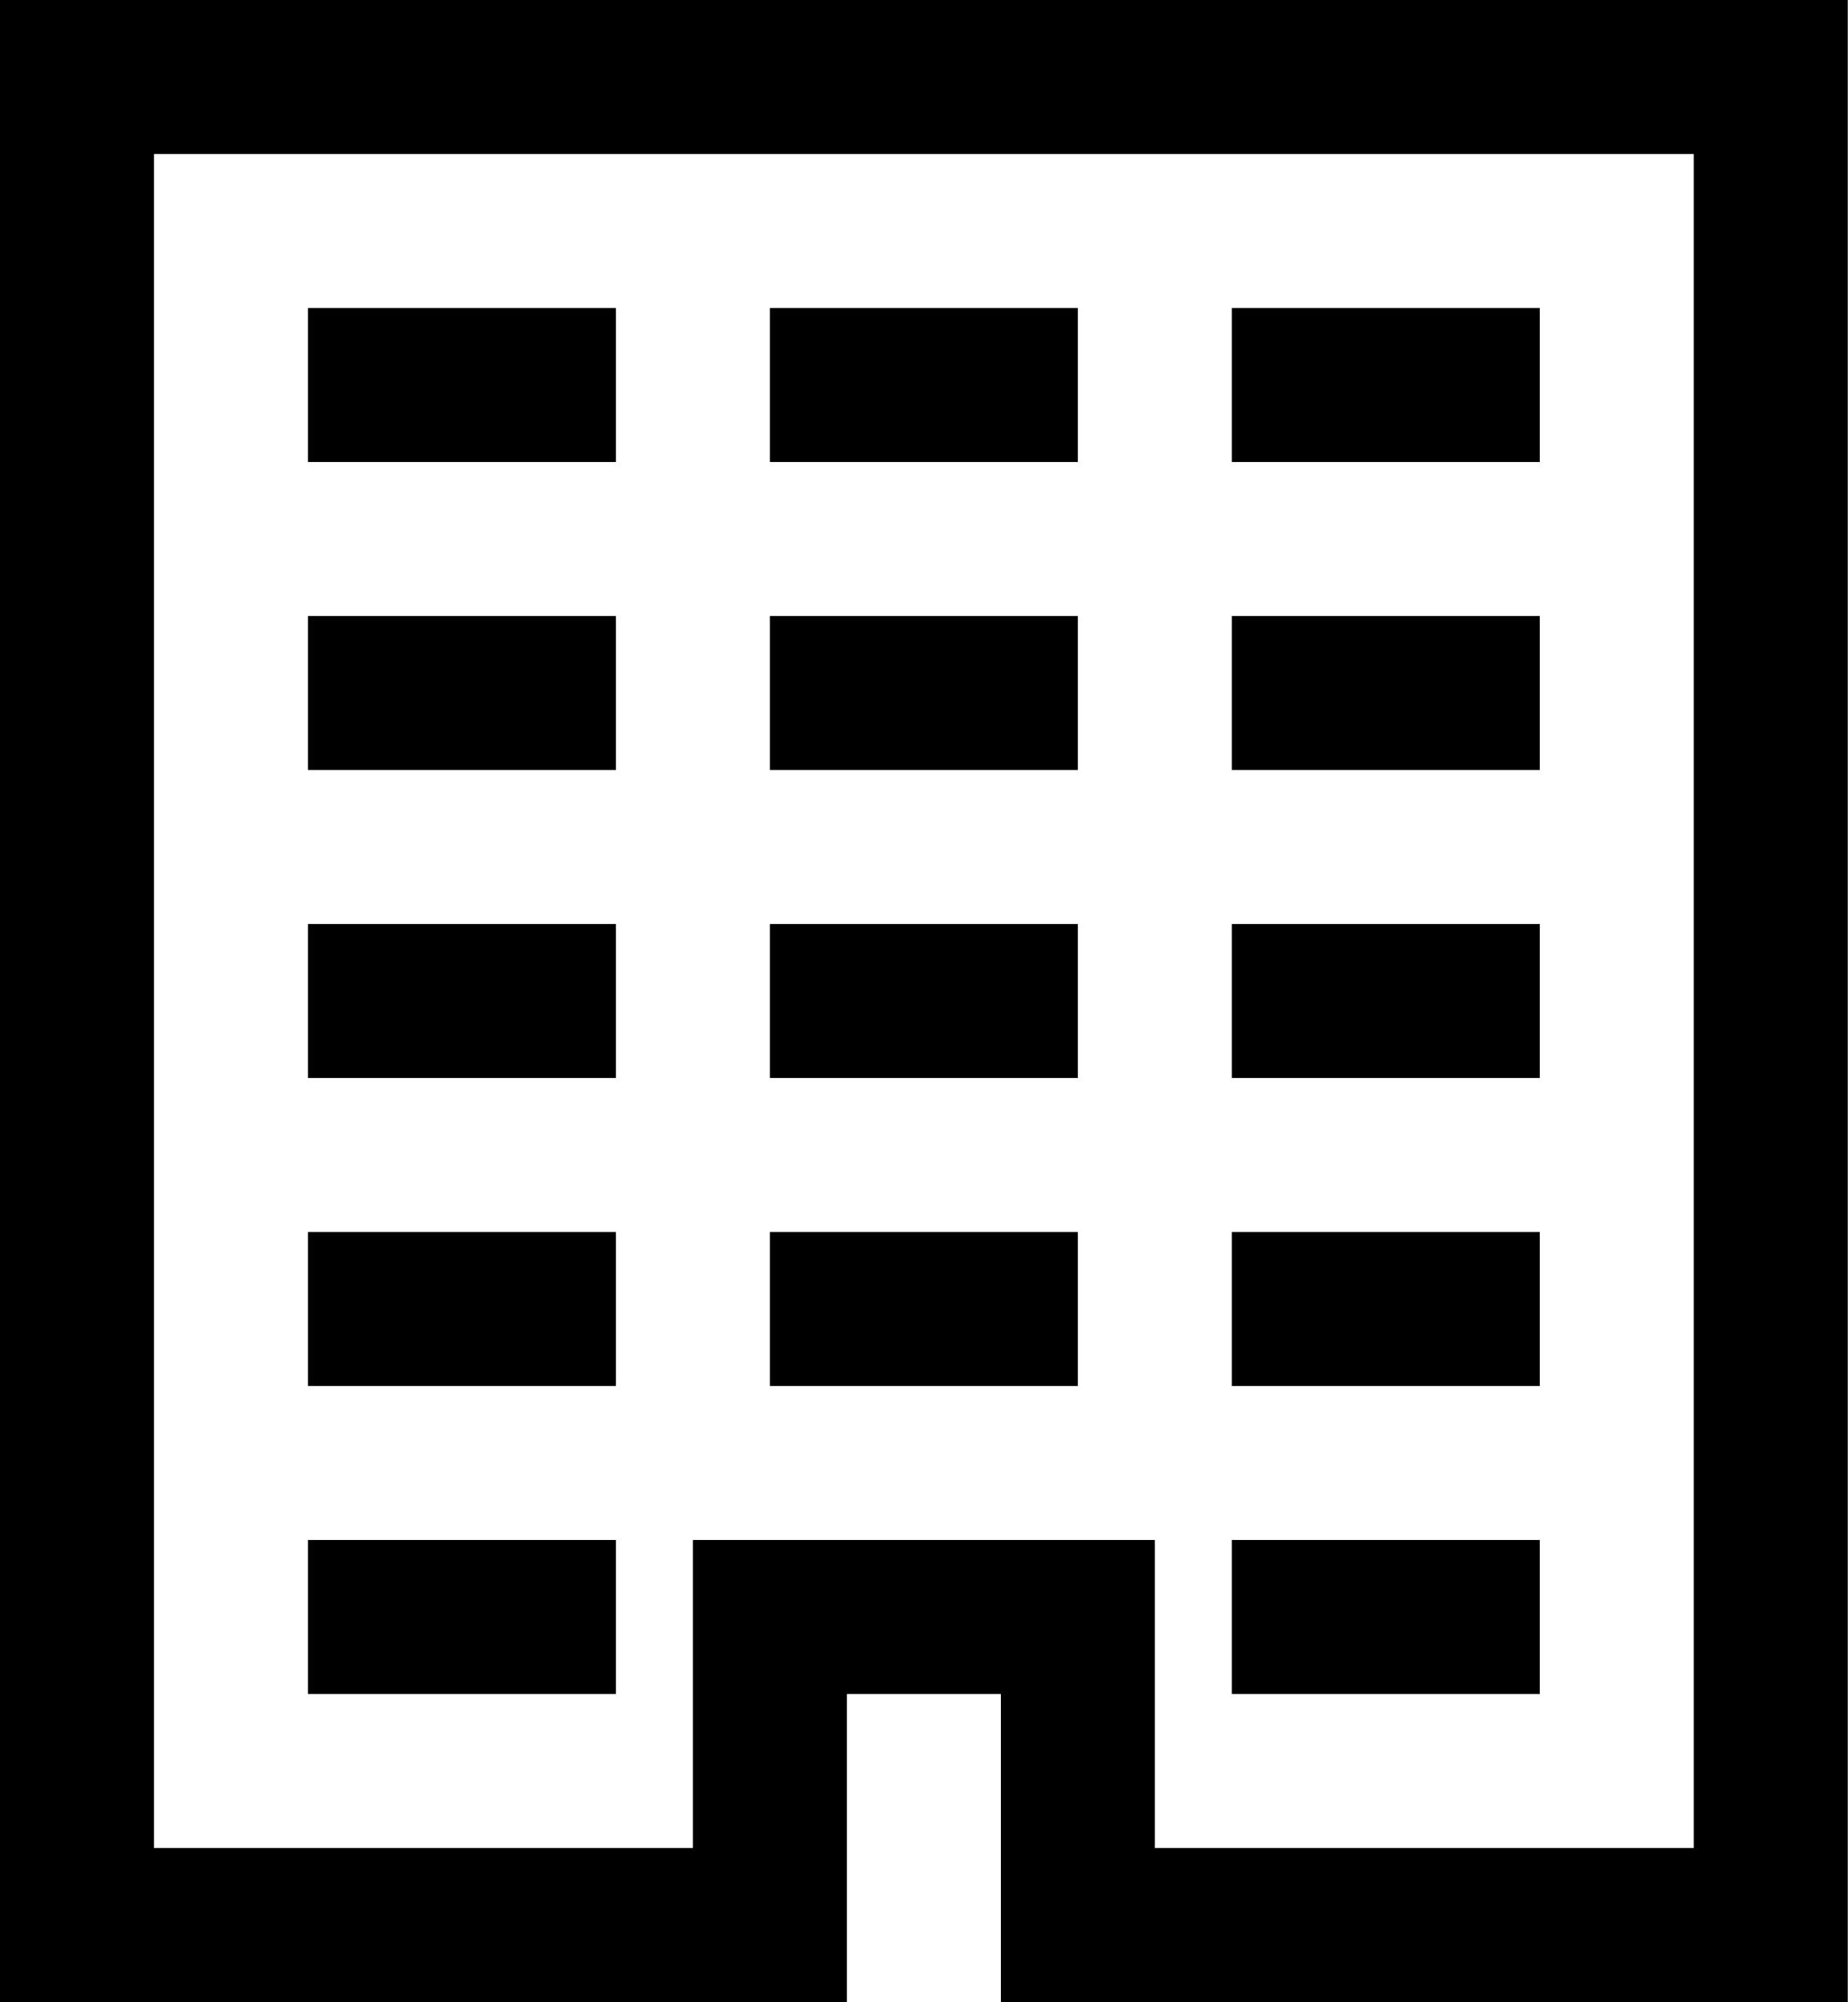
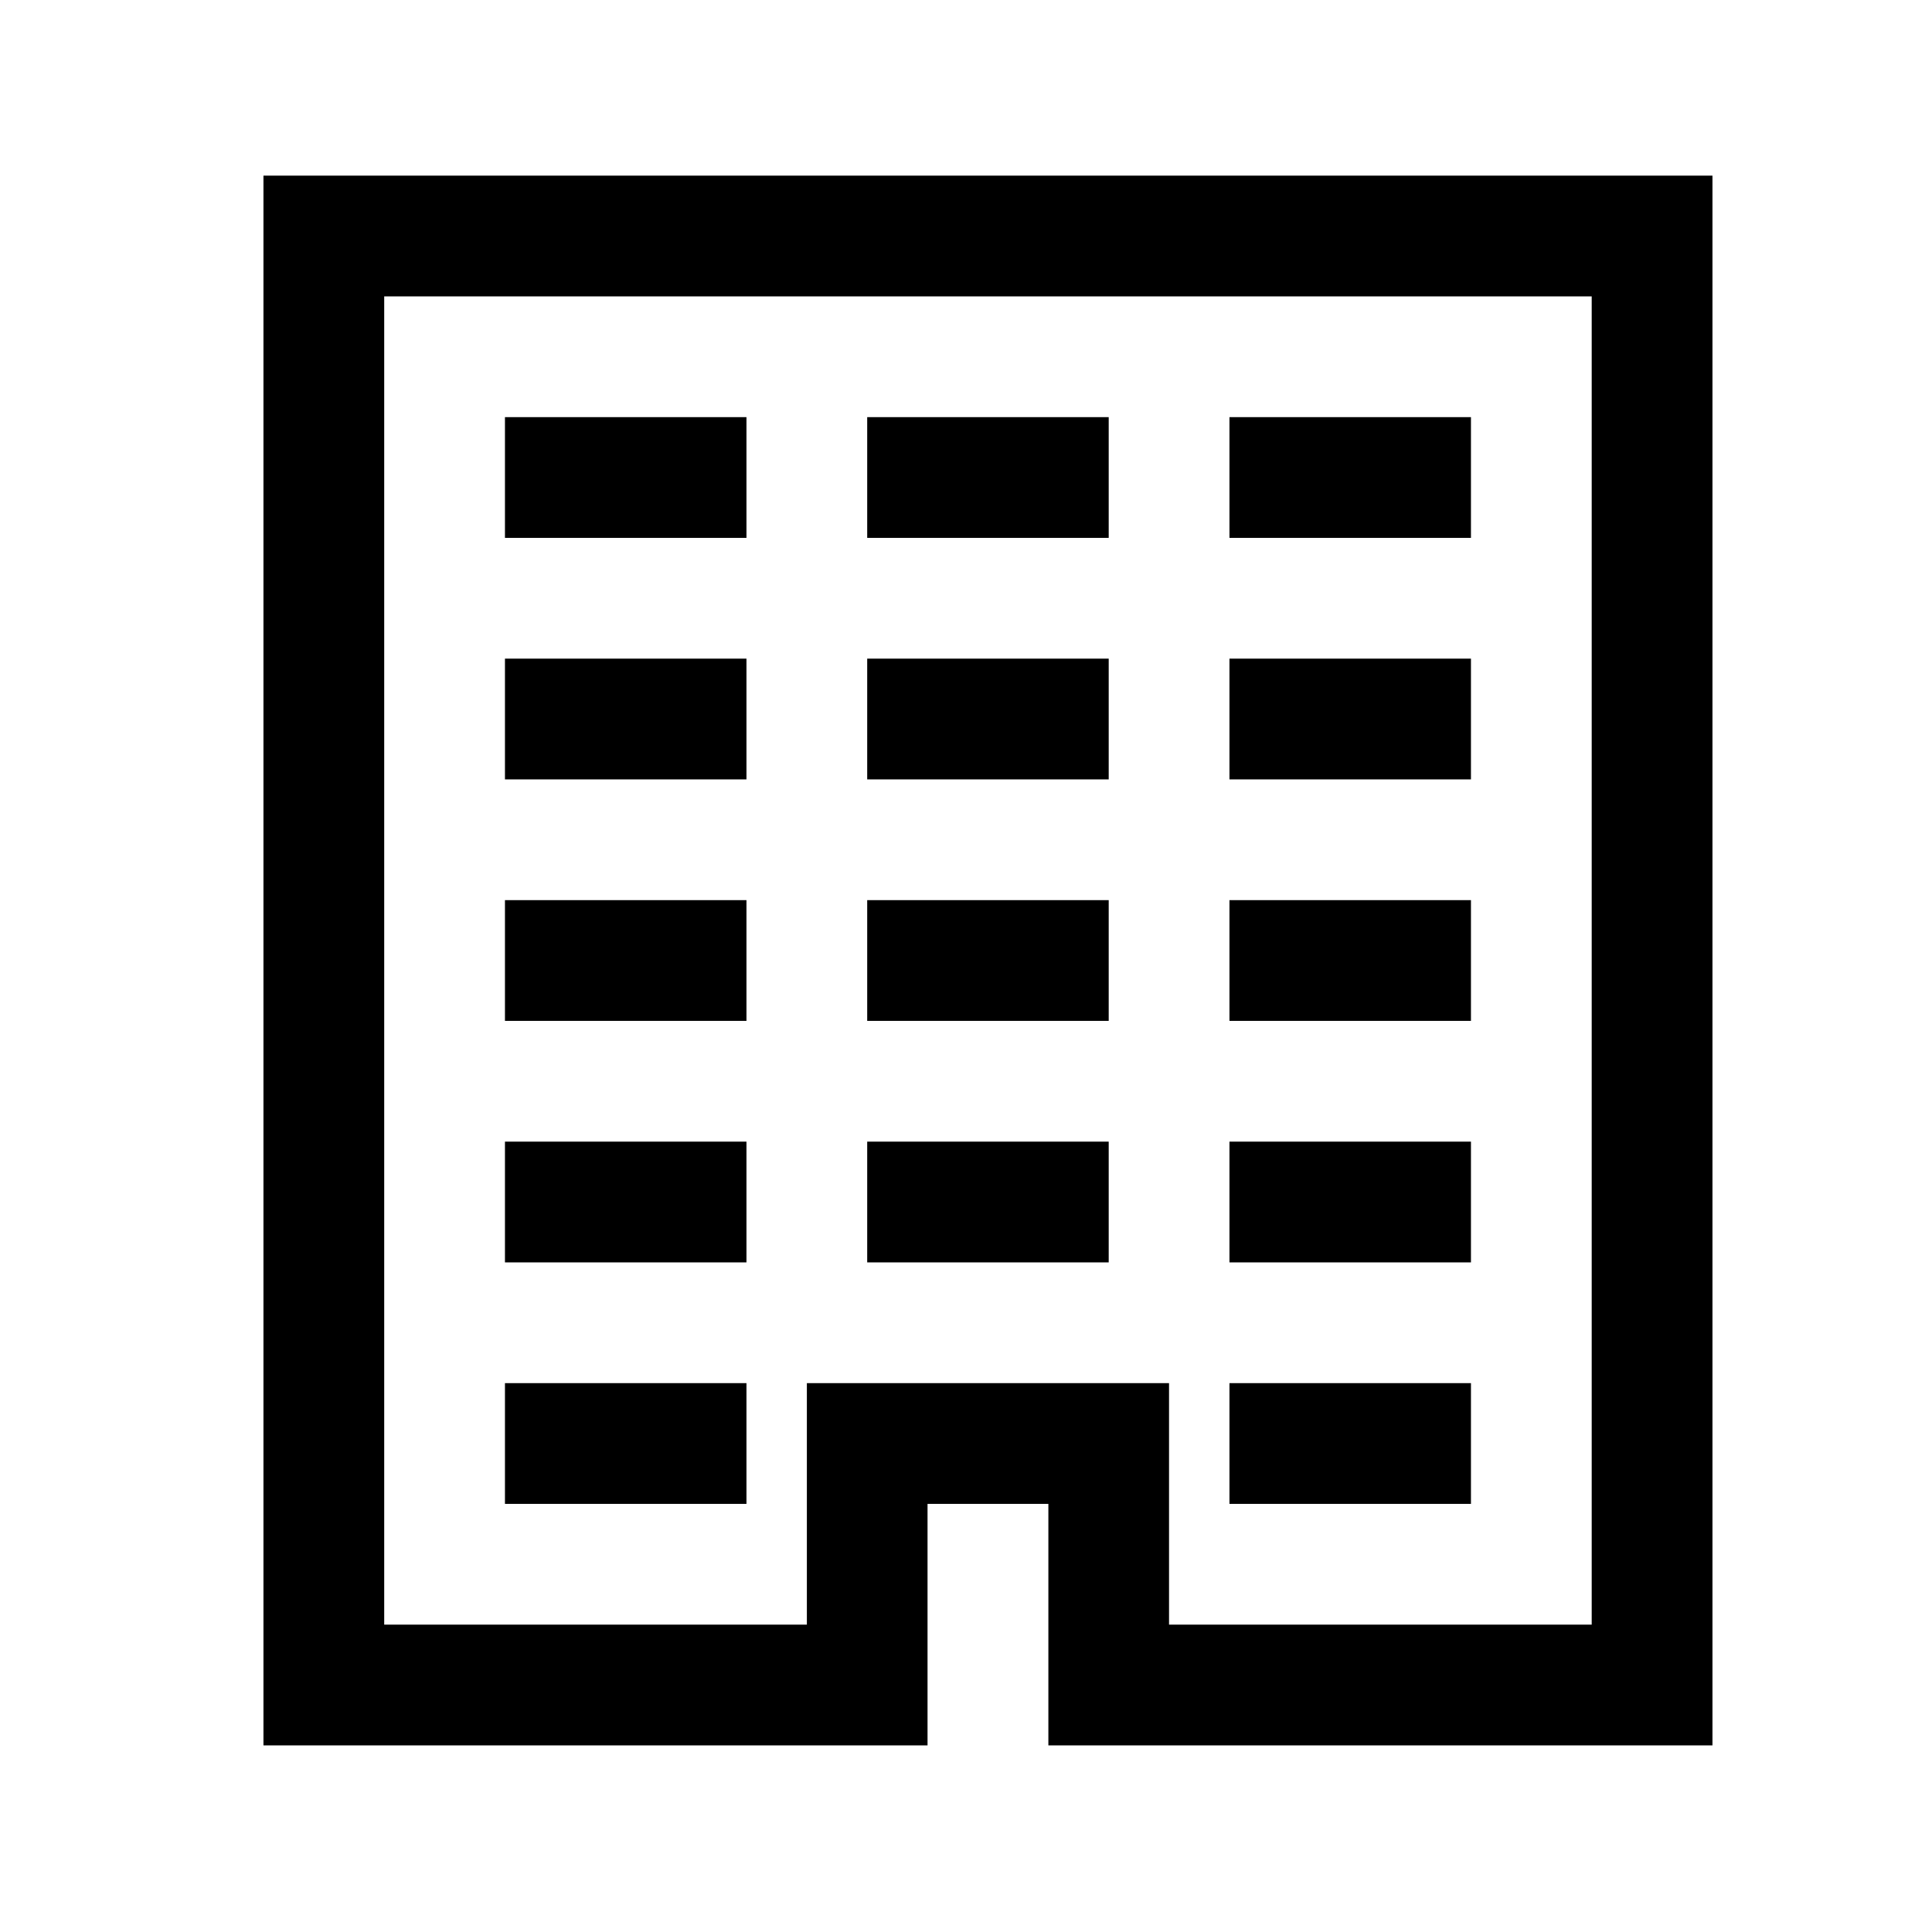
- <svg xmlns="http://www.w3.org/2000/svg" width="24" height="26" viewBox="0 0 24 26">
-   <path d="M0,0 L0,26 L11,26 L11,22 L13,22 L13,26 L24,26 L24,0 L0,0 Z M2,2 L22,2 L22,24 L15,24 L15,20 L9,20 L9,24 L2,24 L2,2 Z M4,4 L4,6 L8,6 L8,4 L4,4 Z M10,4 L10,6 L14,6 L14,4 L10,4 Z M16,4 L16,6 L20,6 L20,4 L16,4 Z M4,8 L4,10 L8,10 L8,8 L4,8 Z M10,8 L10,10 L14,10 L14,8 L10,8 Z M16,8 L16,10 L20,10 L20,8 L16,8 Z M4,12 L4,14 L8,14 L8,12 L4,12 Z M10,12 L10,14 L14,14 L14,12 L10,12 Z M16,12 L16,14 L20,14 L20,12 L16,12 Z M4,16 L4,18 L8,18 L8,16 L4,16 Z M10,16 L10,18 L14,18 L14,16 L10,16 Z M16,16 L16,18 L20,18 L20,16 L16,16 Z M4,20 L4,22 L8,22 L8,20 L4,20 Z M16,20 L16,22 L20,22 L20,20 L16,20 Z" />
+ <svg xmlns="http://www.w3.org/2000/svg" width="22" height="22" viewBox="0 0 22 22">
+   <path d="M3,2 L3,19.875 L10.562,19.875 L10.562,17.125 L11.938,17.125 L11.938,19.875 L19.5,19.875 L19.5,2 L3,2 Z M4.375,3.375 L18.125,3.375 L18.125,18.5 L13.312,18.5 L13.312,15.75 L9.188,15.75 L9.188,18.5 L4.375,18.5 L4.375,3.375 Z M5.75,4.75 L5.75,6.125 L8.5,6.125 L8.5,4.75 L5.75,4.75 Z M9.875,4.75 L9.875,6.125 L12.625,6.125 L12.625,4.75 L9.875,4.75 Z M14,4.75 L14,6.125 L16.75,6.125 L16.75,4.75 L14,4.75 Z M5.75,7.5 L5.75,8.875 L8.5,8.875 L8.5,7.5 L5.75,7.5 Z M9.875,7.5 L9.875,8.875 L12.625,8.875 L12.625,7.5 L9.875,7.5 Z M14,7.5 L14,8.875 L16.75,8.875 L16.75,7.5 L14,7.5 Z M5.75,10.25 L5.75,11.625 L8.5,11.625 L8.5,10.25 L5.75,10.25 Z M9.875,10.25 L9.875,11.625 L12.625,11.625 L12.625,10.25 L9.875,10.25 Z M14,10.25 L14,11.625 L16.75,11.625 L16.75,10.25 L14,10.25 Z M5.75,13 L5.75,14.375 L8.5,14.375 L8.5,13 L5.75,13 Z M9.875,13 L9.875,14.375 L12.625,14.375 L12.625,13 L9.875,13 Z M14,13 L14,14.375 L16.75,14.375 L16.75,13 L14,13 Z M5.75,15.75 L5.75,17.125 L8.5,17.125 L8.5,15.75 L5.75,15.75 Z M14,15.75 L14,17.125 L16.75,17.125 L16.75,15.75 L14,15.75 Z" />
</svg>
